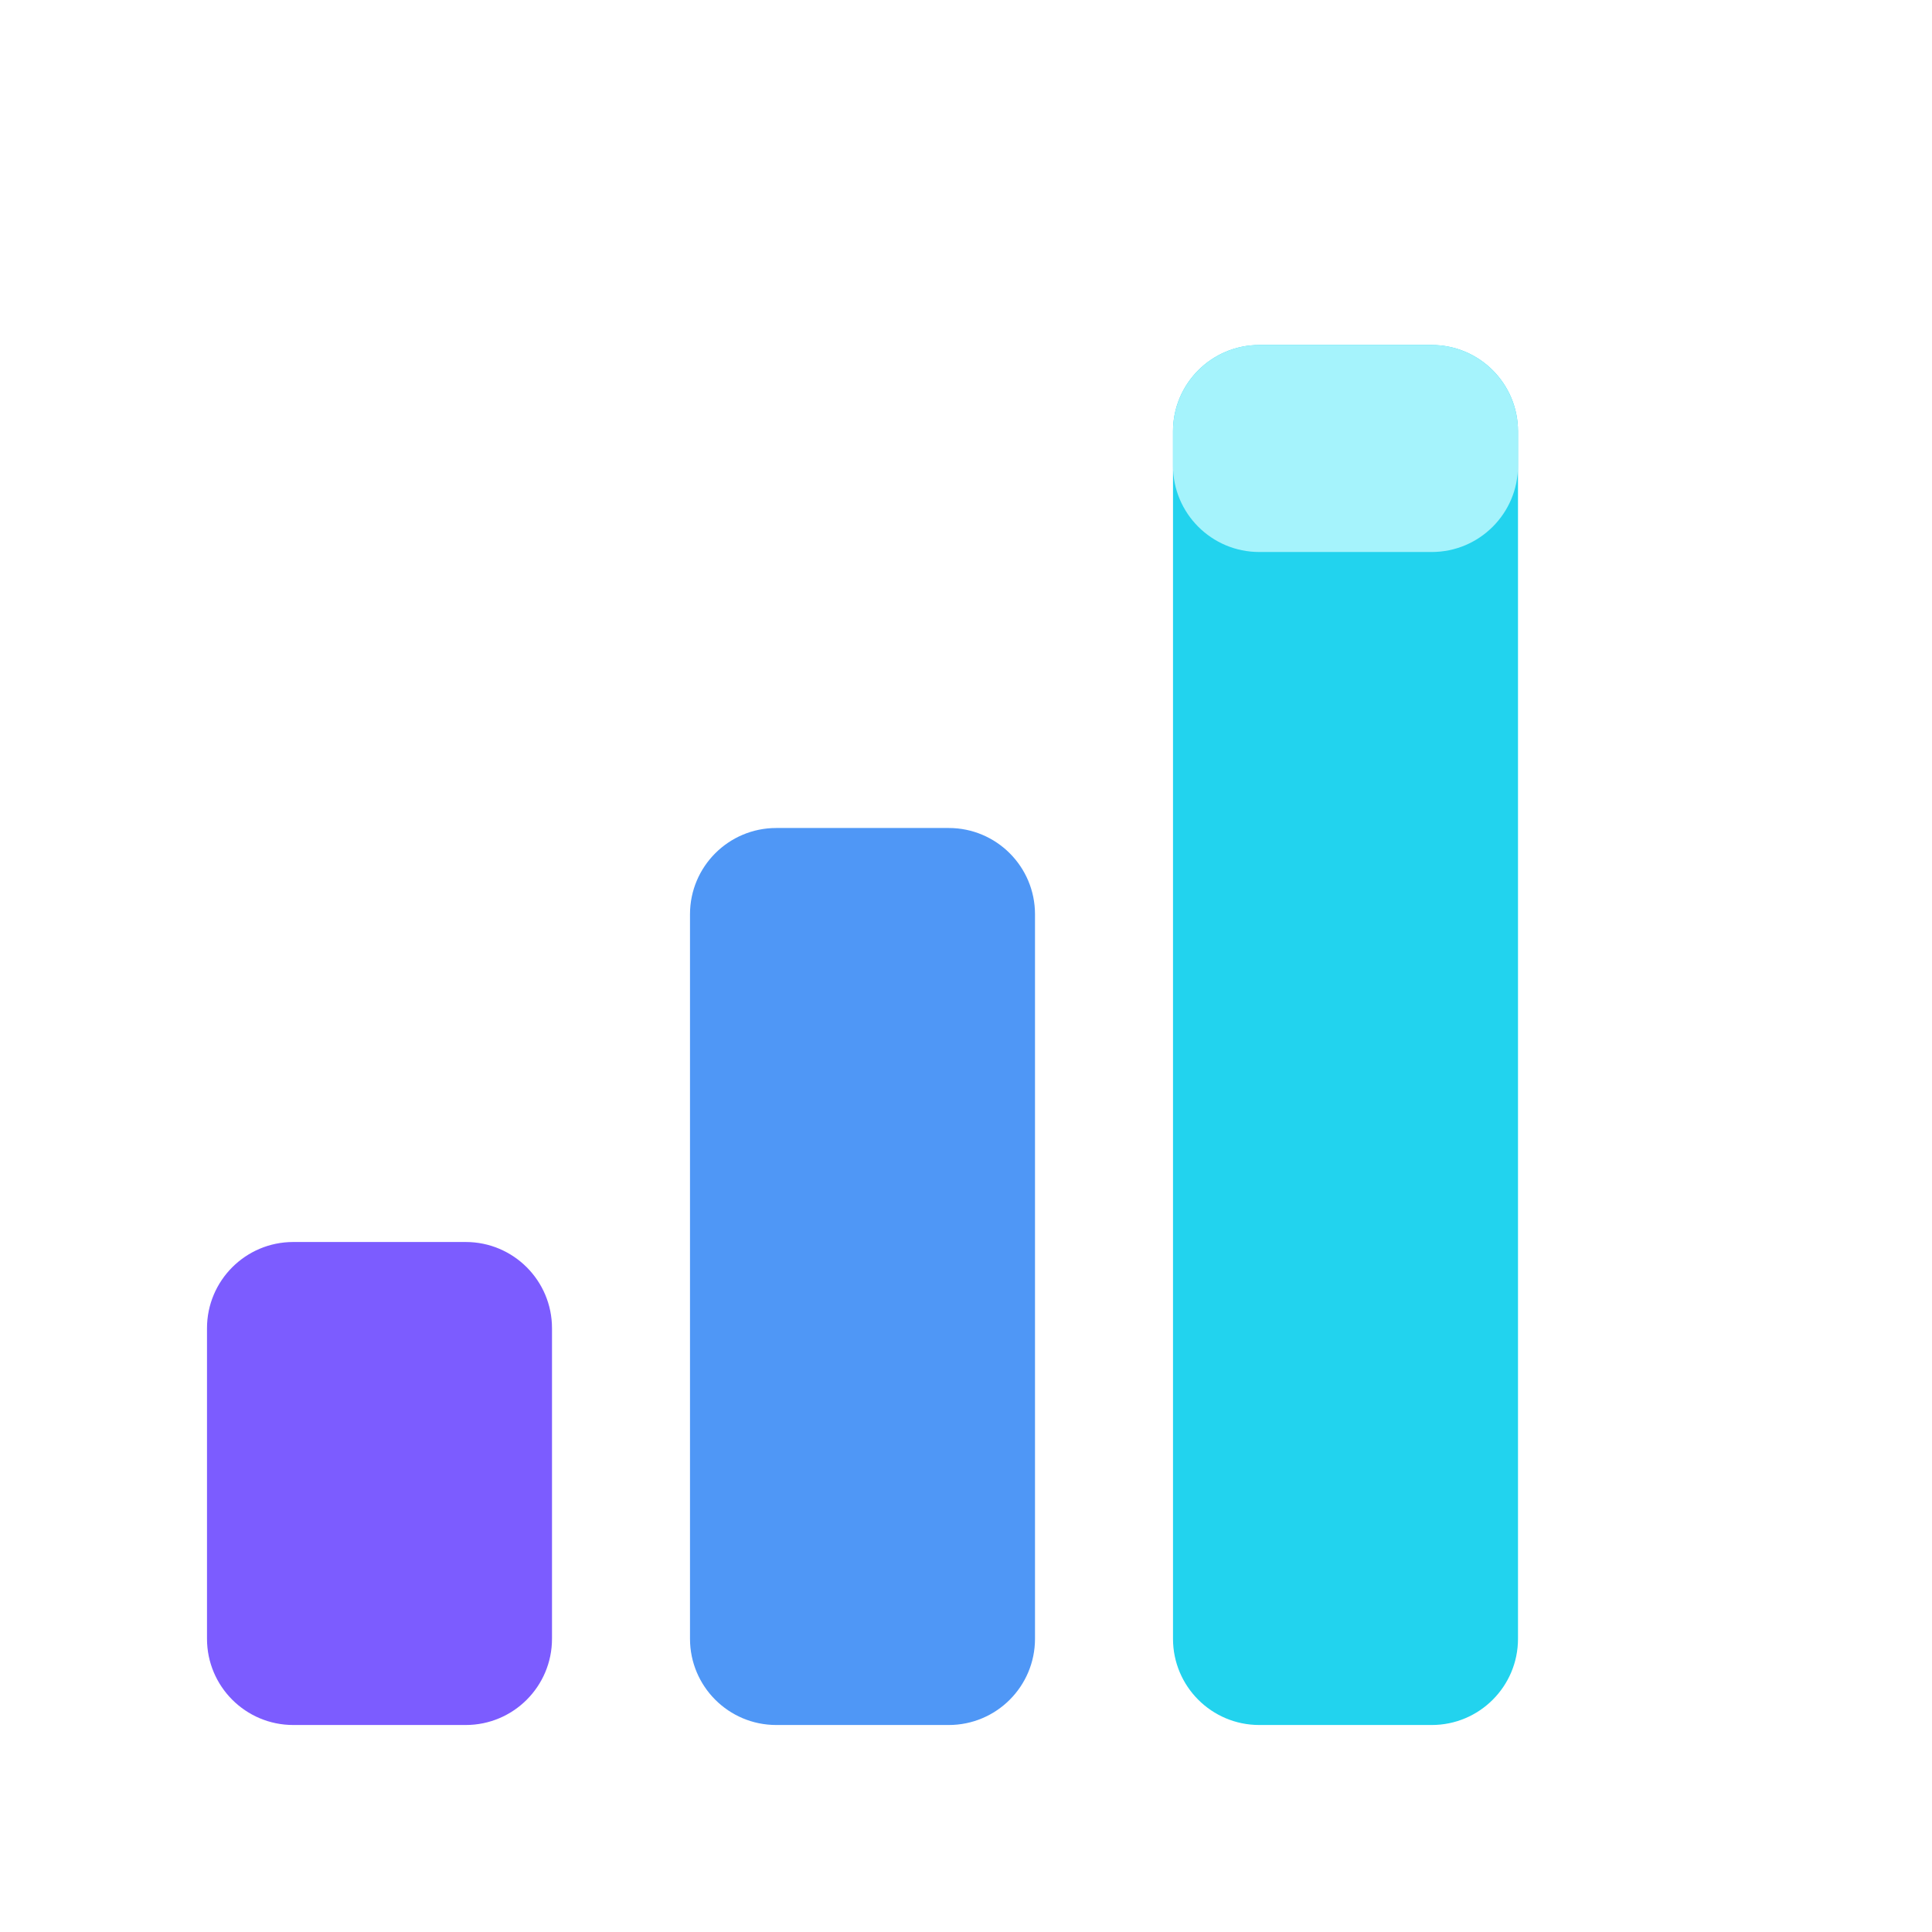
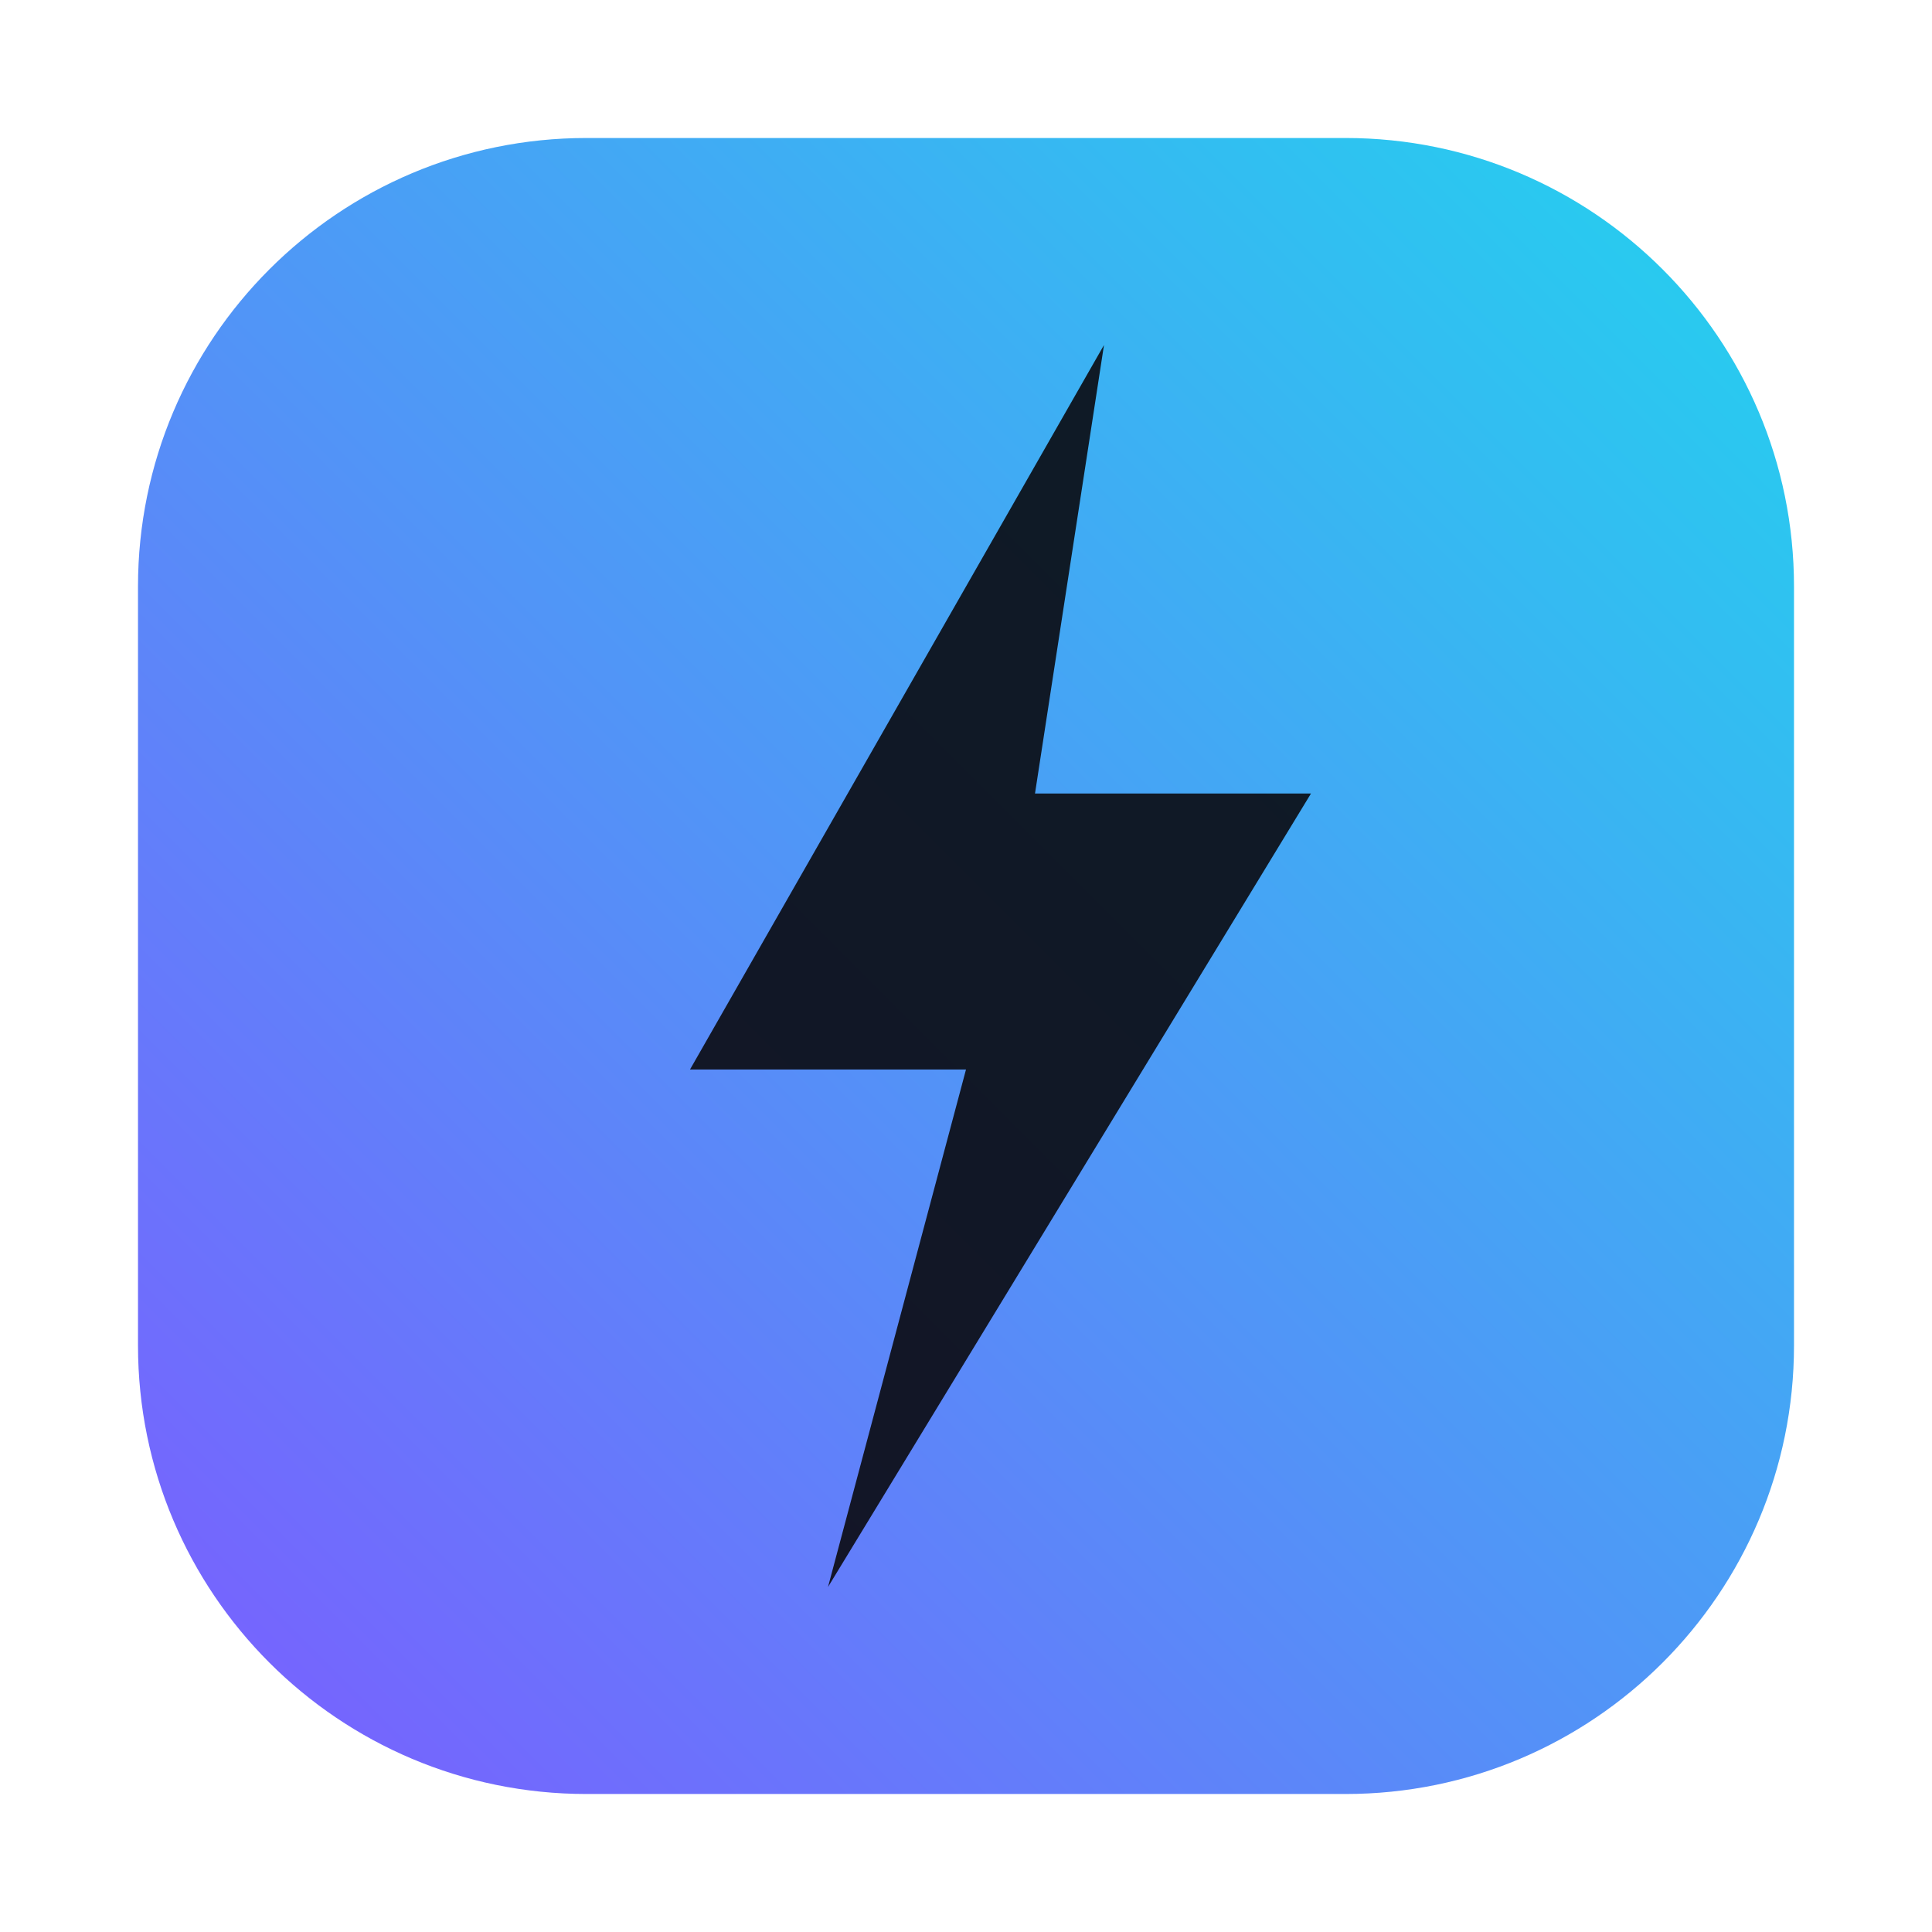
<svg xmlns="http://www.w3.org/2000/svg" viewBox="0 0 28 28">
-   <rect x="3" y="18" width="5" height="7" rx="1.25" fill="#7C5CFF" />
-   <rect x="10" y="12" width="5" height="13" rx="1.25" fill="#4F97F6" />
-   <rect x="17" y="5" width="5" height="20" rx="1.25" fill="#22D3EE" />
-   <rect x="17" y="5" width="5" height="3" rx="1.25" fill="#A5F3FC" />
+   <defs>
+     <linearGradient id="dz" x1="2" y1="26" x2="26" y2="2" gradientUnits="userSpaceOnUse">
+       <stop offset="0" stop-color="#7C5CFF" />
+       <stop offset="1" stop-color="#22D3EE" />
+     </linearGradient>
+   </defs>
+   <rect x="2" y="2" width="24" height="24" rx="6.5" fill="url(#dz)" />
+   <path d="M16 5 L10 15.5 H14 L12 23 L19 11.5 H15 Z" fill="#0A0A0F" opacity="0.9" />
</svg>
